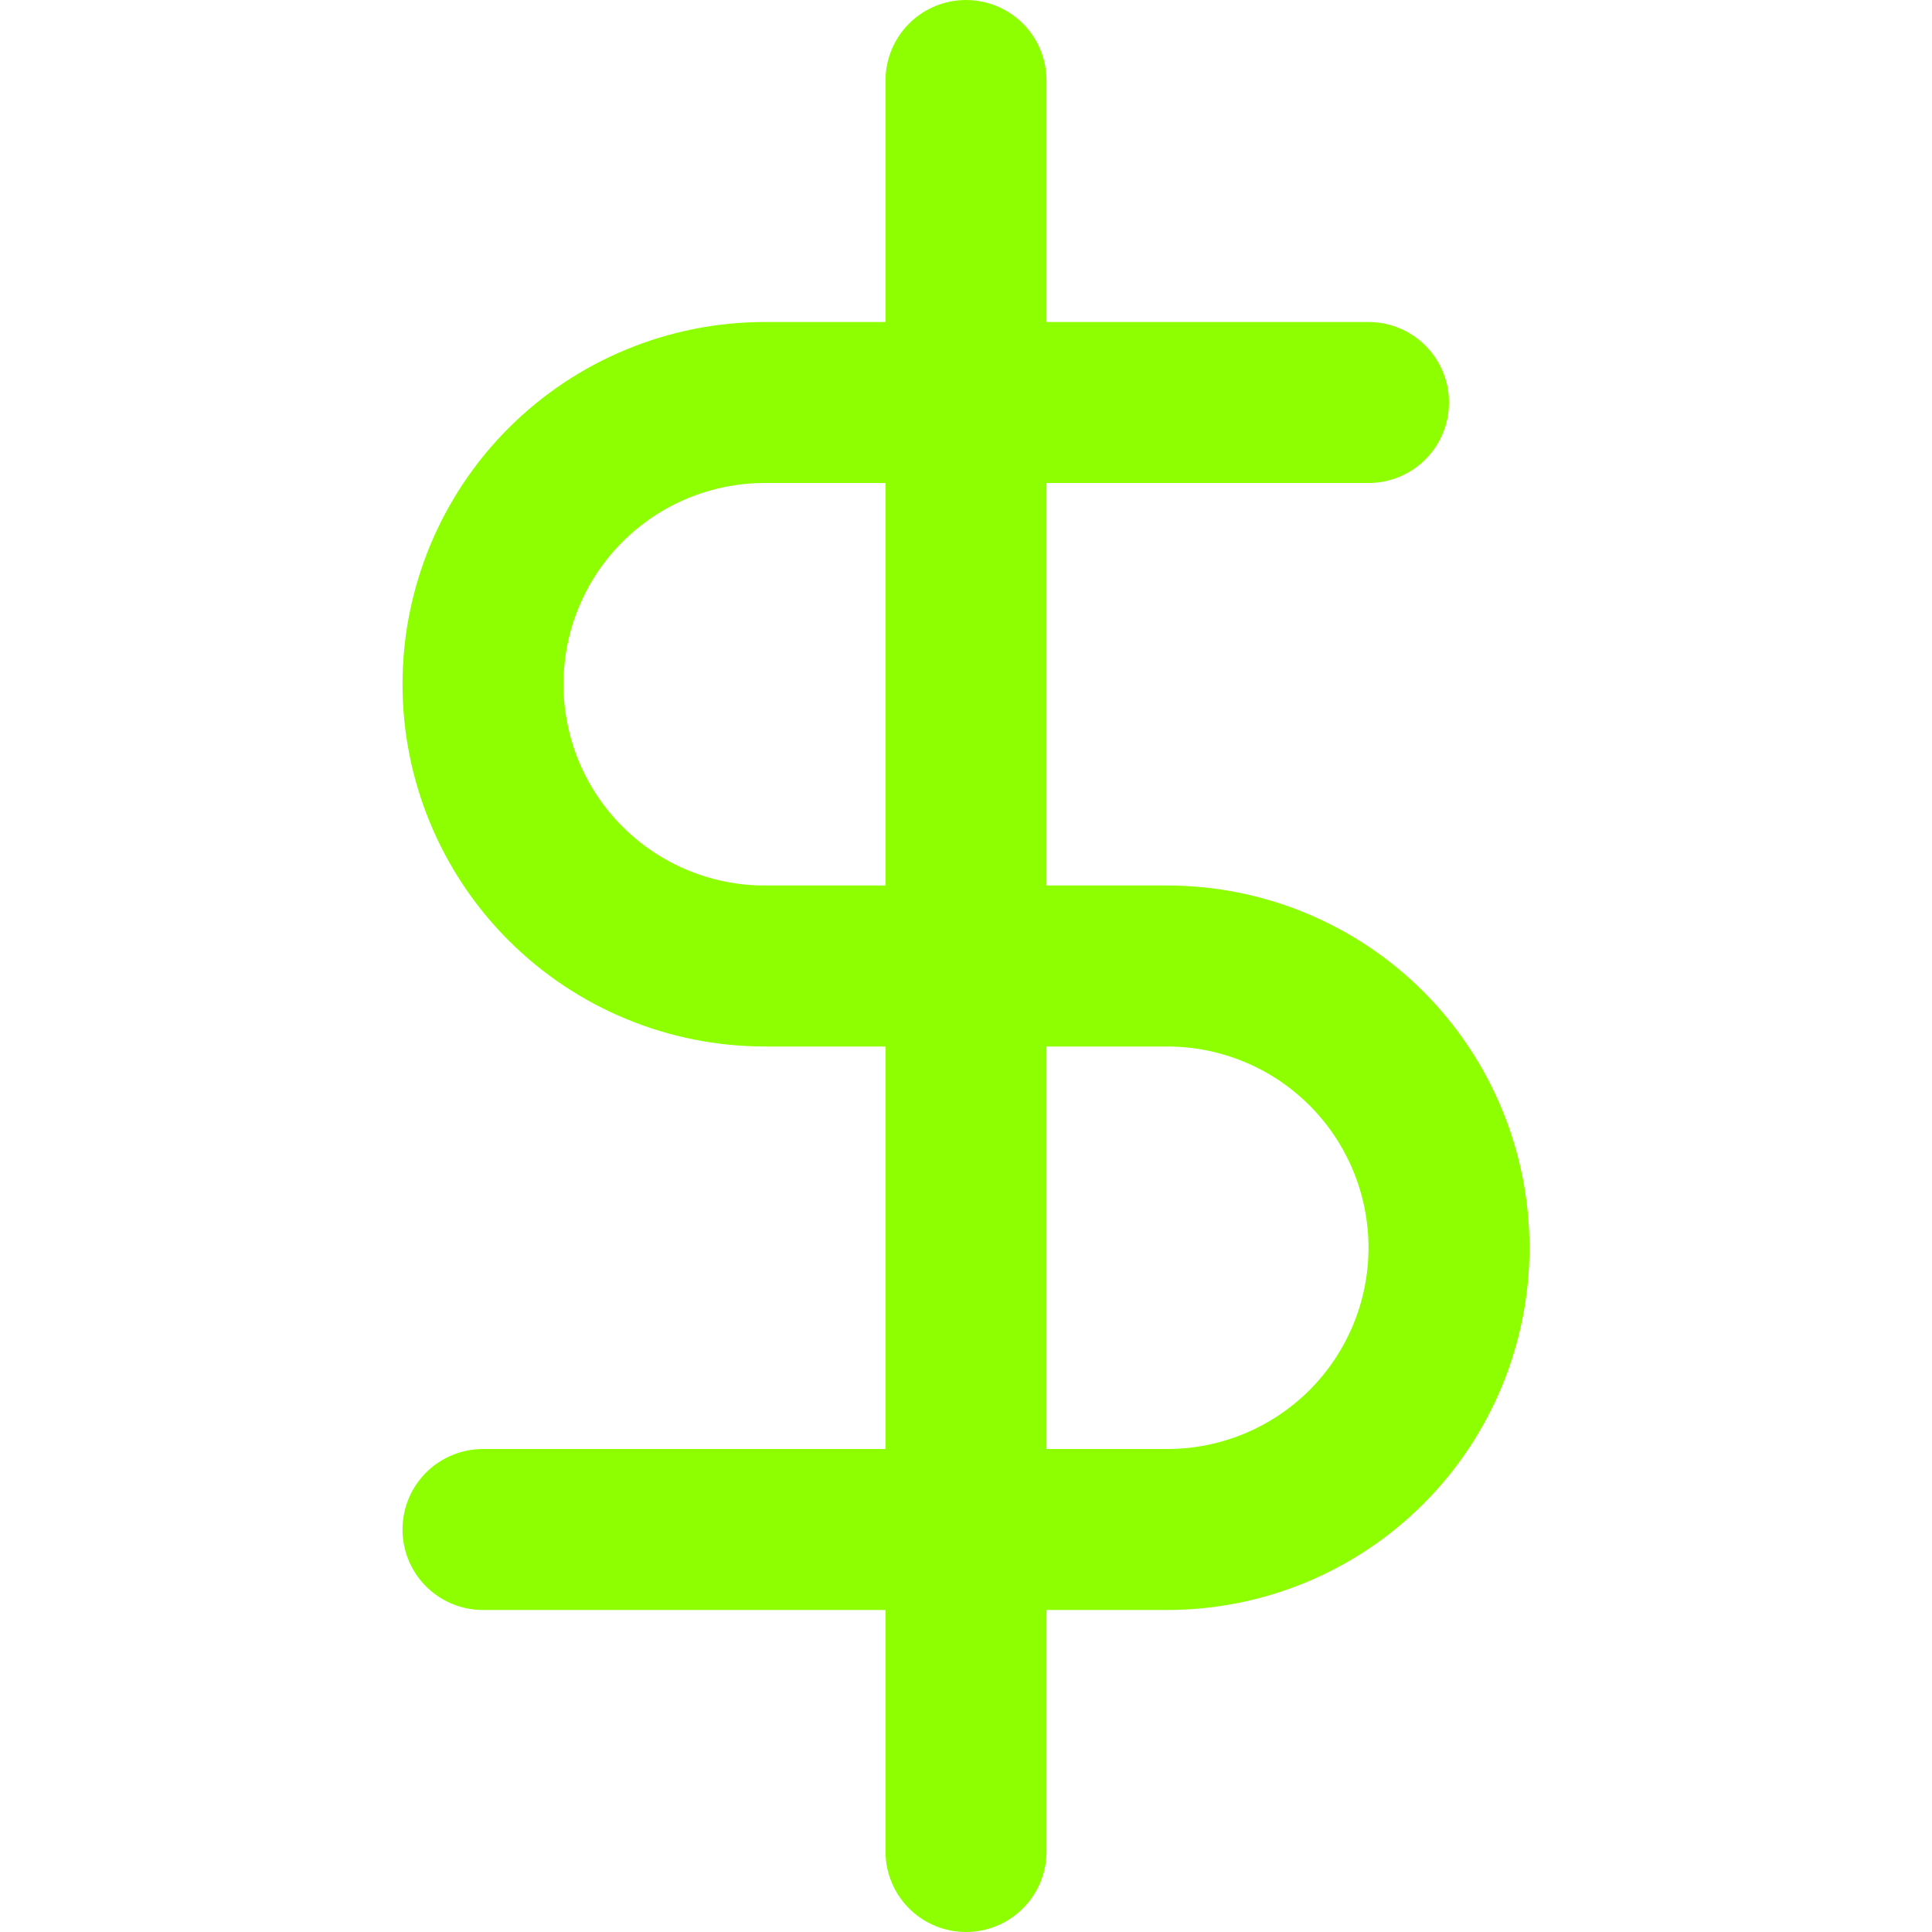
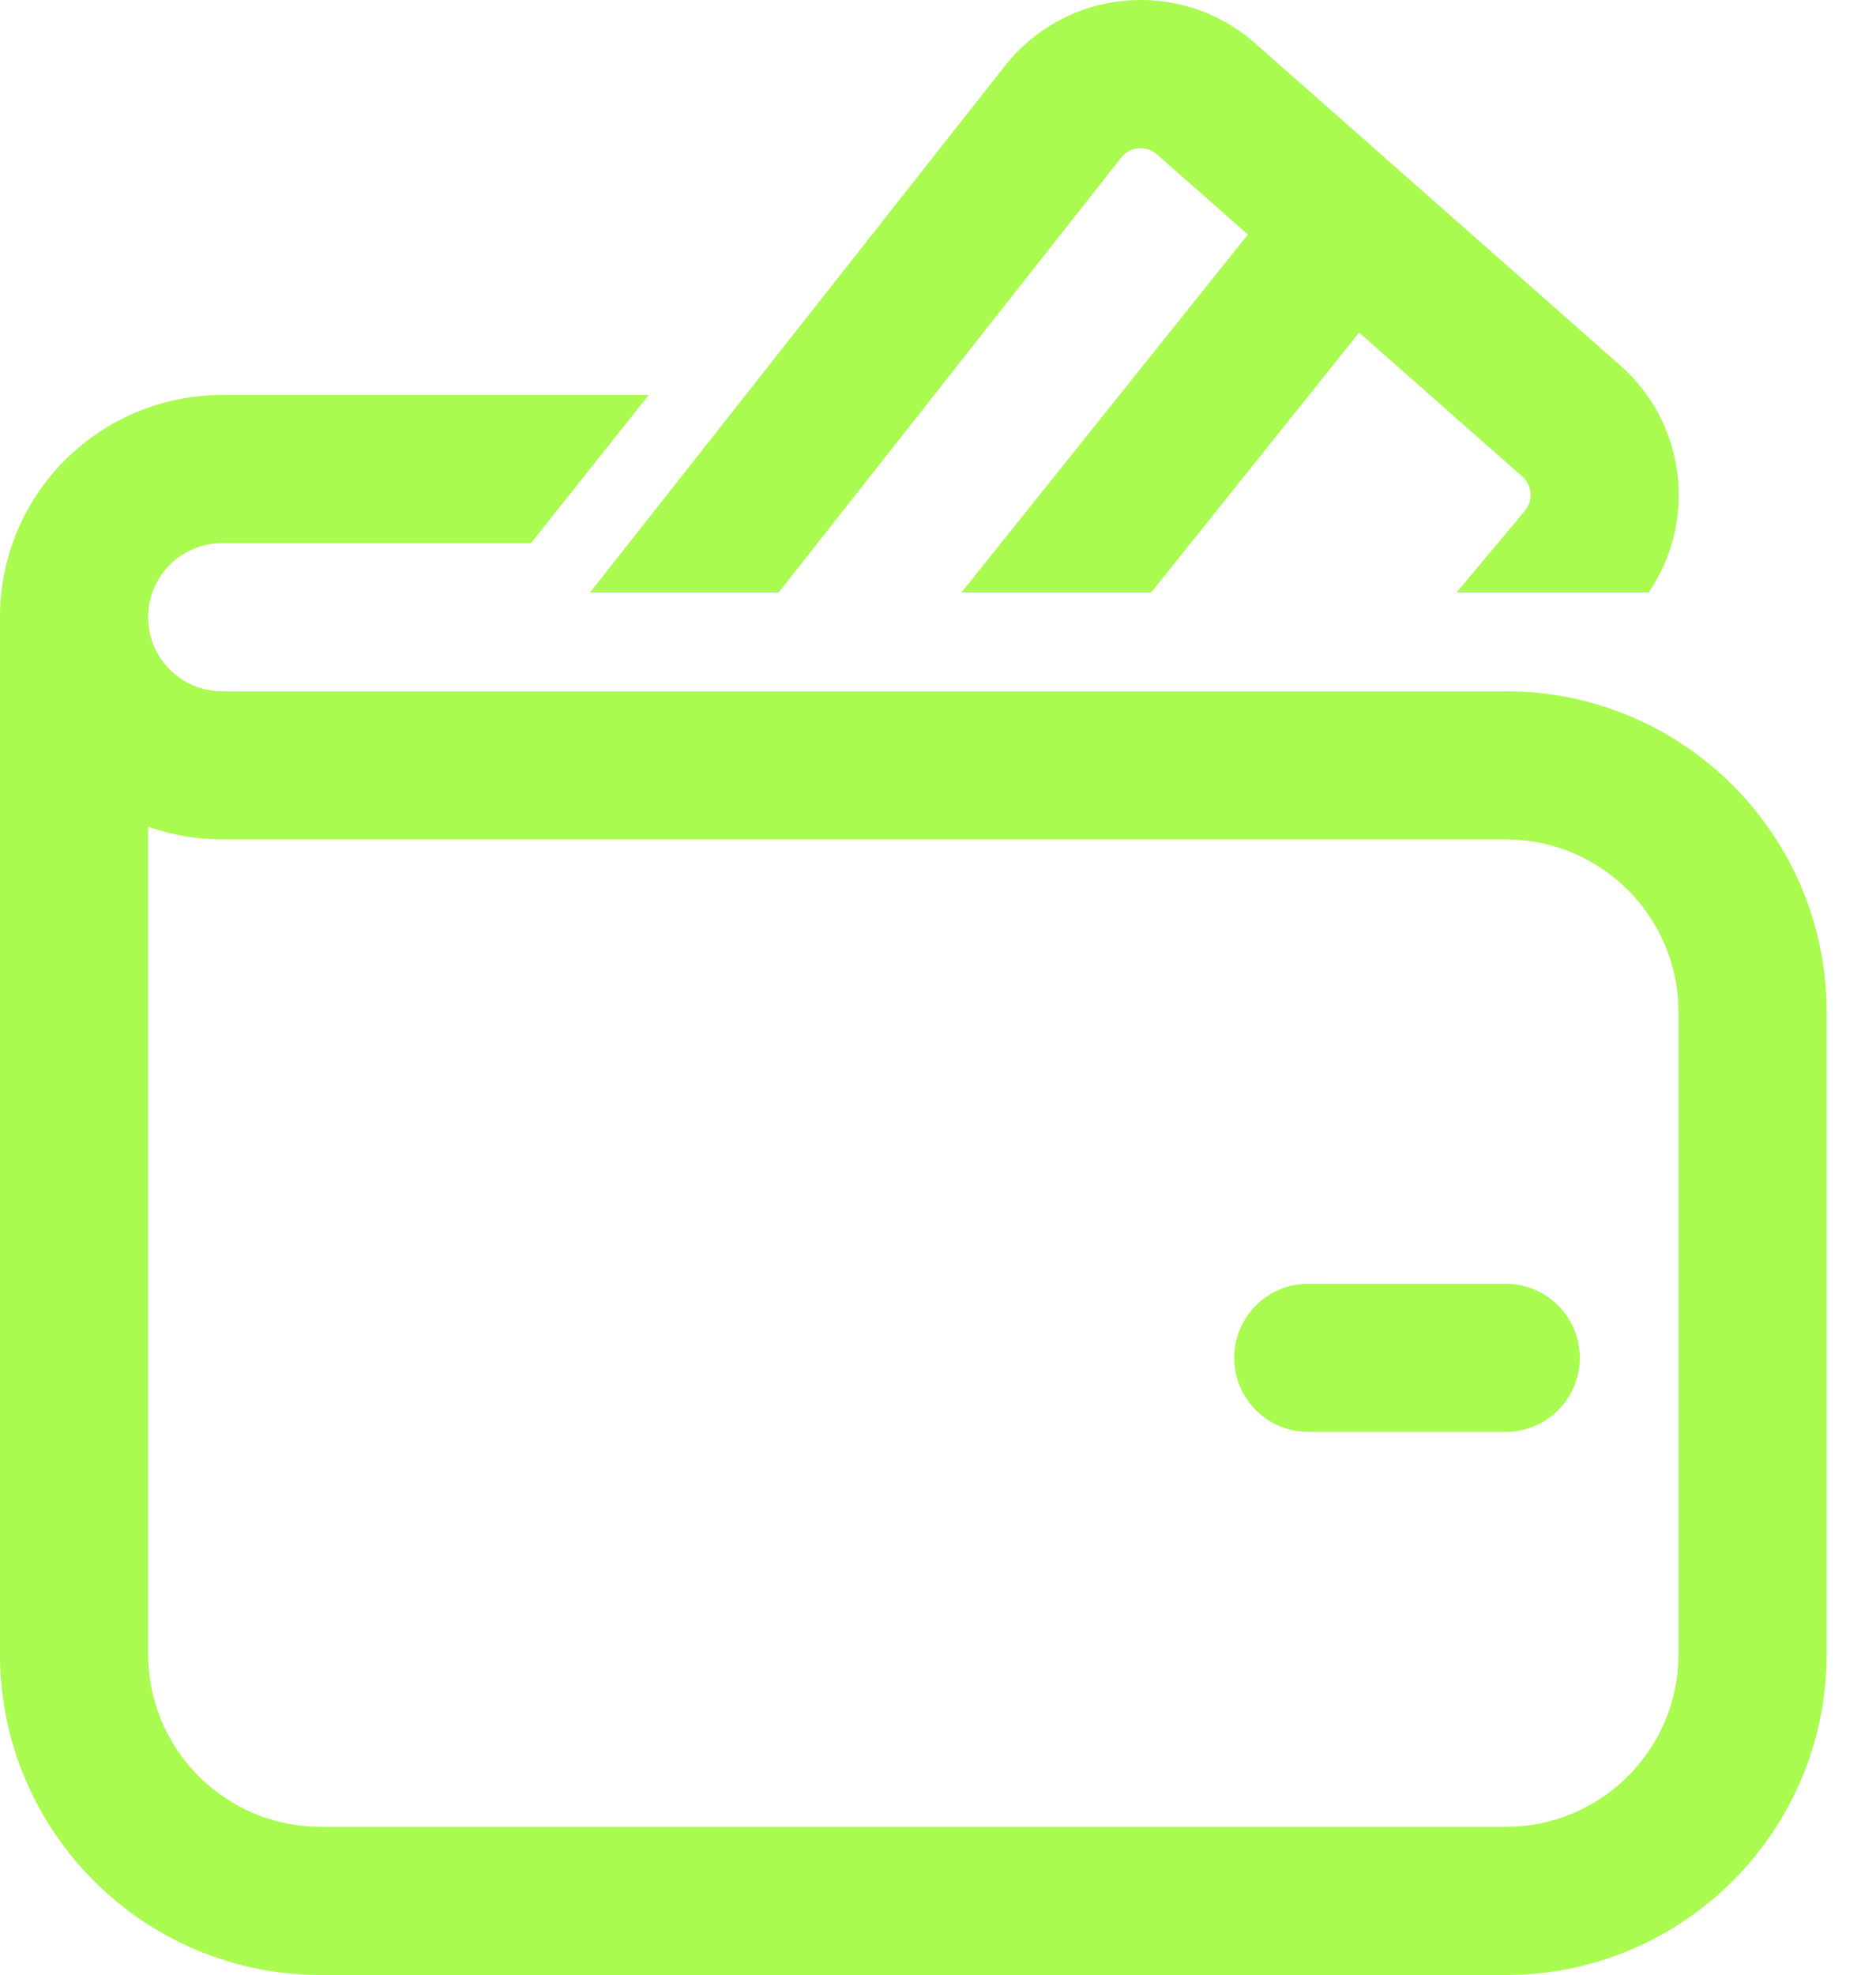
- <svg xmlns="http://www.w3.org/2000/svg" width="24" height="24" viewBox="0 0 24 24" fill="none">
-   <path d="M12 1V23" stroke="#8eff00" stroke-width="2" stroke-linecap="round" stroke-linejoin="round" />
-   <path d="M17 5H9.5C8.572 5 7.681 5.369 7.025 6.025C6.369 6.681 6 7.572 6 8.5C6 9.428 6.369 10.319 7.025 10.975C7.681 11.631 8.572 12 9.5 12H14.5C15.428 12 16.319 12.369 16.975 13.025C17.631 13.681 18 14.572 18 15.5C18 16.428 17.631 17.319 16.975 17.975C16.319 18.631 15.428 19 14.5 19H6" stroke="#8eff00" stroke-width="2" stroke-linecap="round" stroke-linejoin="round" />
+ <svg xmlns="http://www.w3.org/2000/svg" width="19" height="20" viewBox="0 0 19 20" fill="none">
+   <path d="M11.356 1.595C11.444 1.483 11.61 1.468 11.717 1.563L12.639 2.375L9.738 6H11.659L13.765 3.368L15.417 4.825C15.519 4.915 15.53 5.069 15.444 5.173L14.752 6H16.697C17.191 5.279 17.078 4.289 16.409 3.7L12.71 0.437C11.956 -0.227 10.799 -0.122 10.178 0.667L5.976 6H7.886L11.356 1.595ZM13.25 13C12.836 13 12.5 13.336 12.5 13.75C12.5 14.164 12.836 14.5 13.25 14.5H15.25C15.664 14.5 16 14.164 16 13.75C16 13.336 15.664 13 15.25 13H13.25ZM1.5 6.25C1.5 5.836 1.836 5.5 2.25 5.5H5.378L6.57 4H2.25C1.007 4 0 5.007 0 6.25V16.75C0 18.545 1.455 20 3.25 20H15.25C17.045 20 18.5 18.545 18.5 16.75V10.25C18.5 8.455 17.045 7 15.25 7L2.25 7C1.836 7 1.5 6.664 1.5 6.25ZM1.5 16.75V8.372C1.735 8.455 1.987 8.5 2.25 8.5H15.25C16.216 8.5 17 9.284 17 10.25V16.75C17 17.716 16.216 18.5 15.25 18.5H3.25C2.284 18.5 1.5 17.716 1.5 16.75Z" fill="#AAFB4F" />
</svg>
